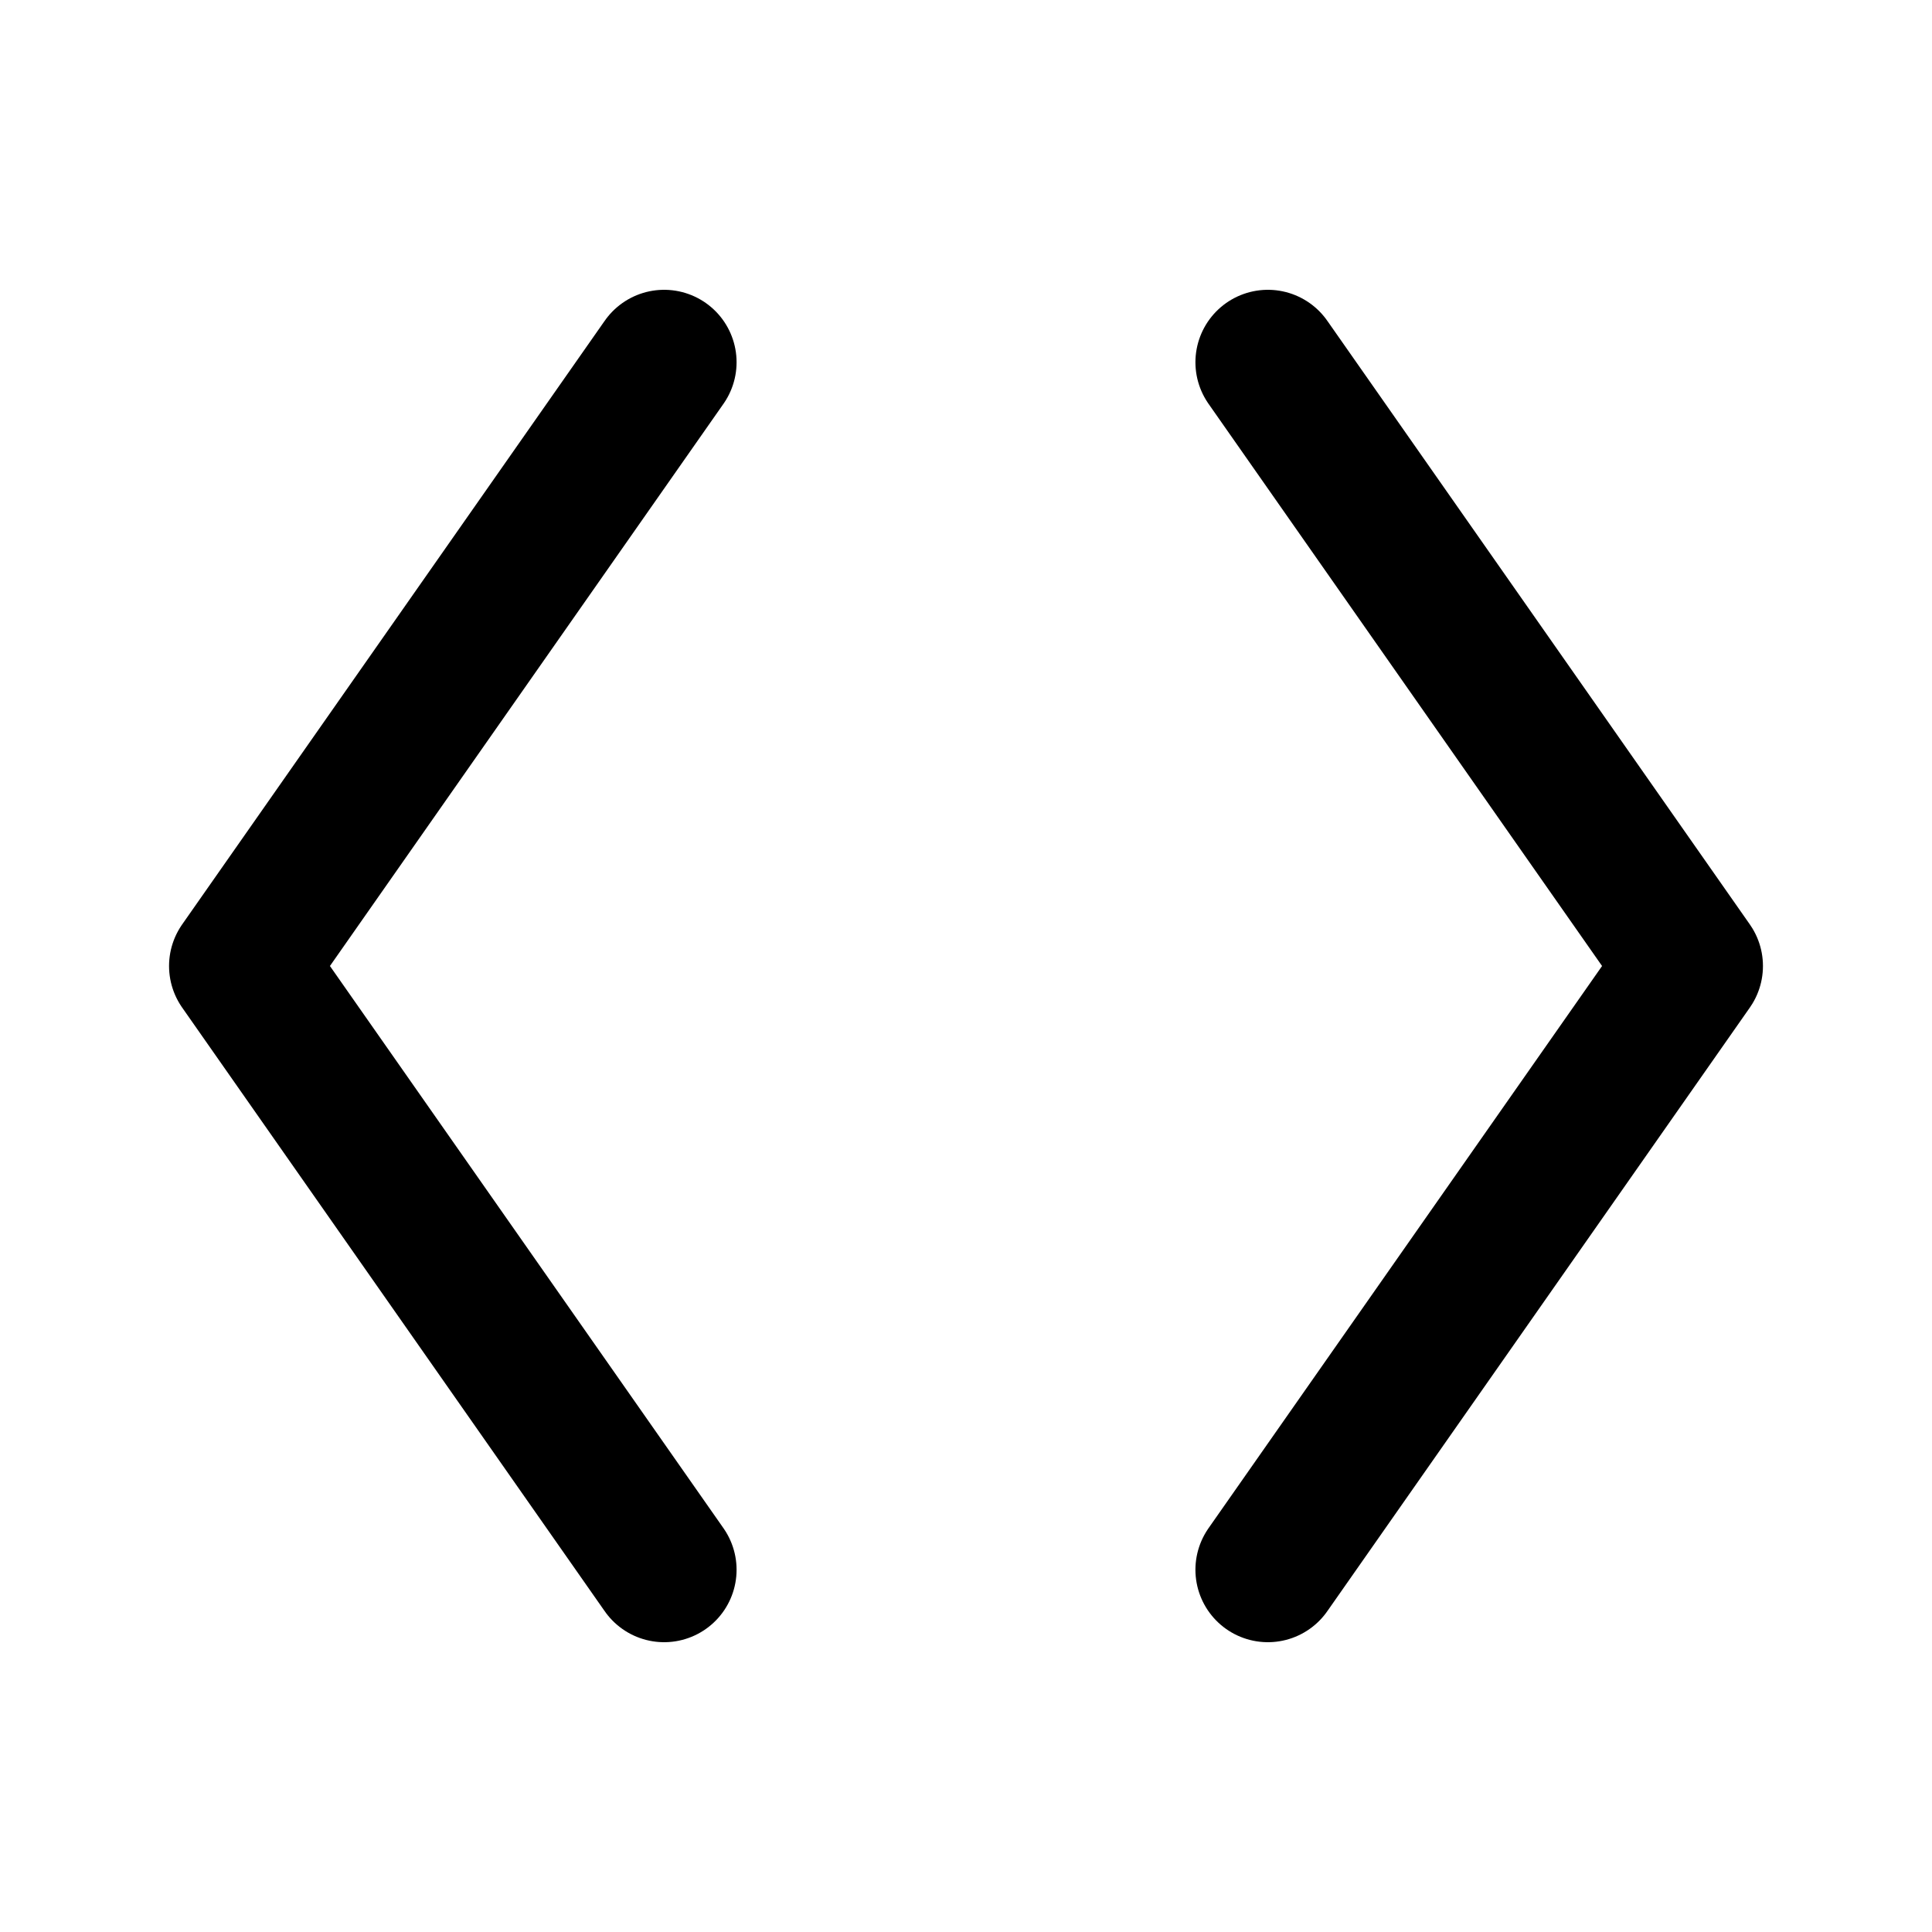
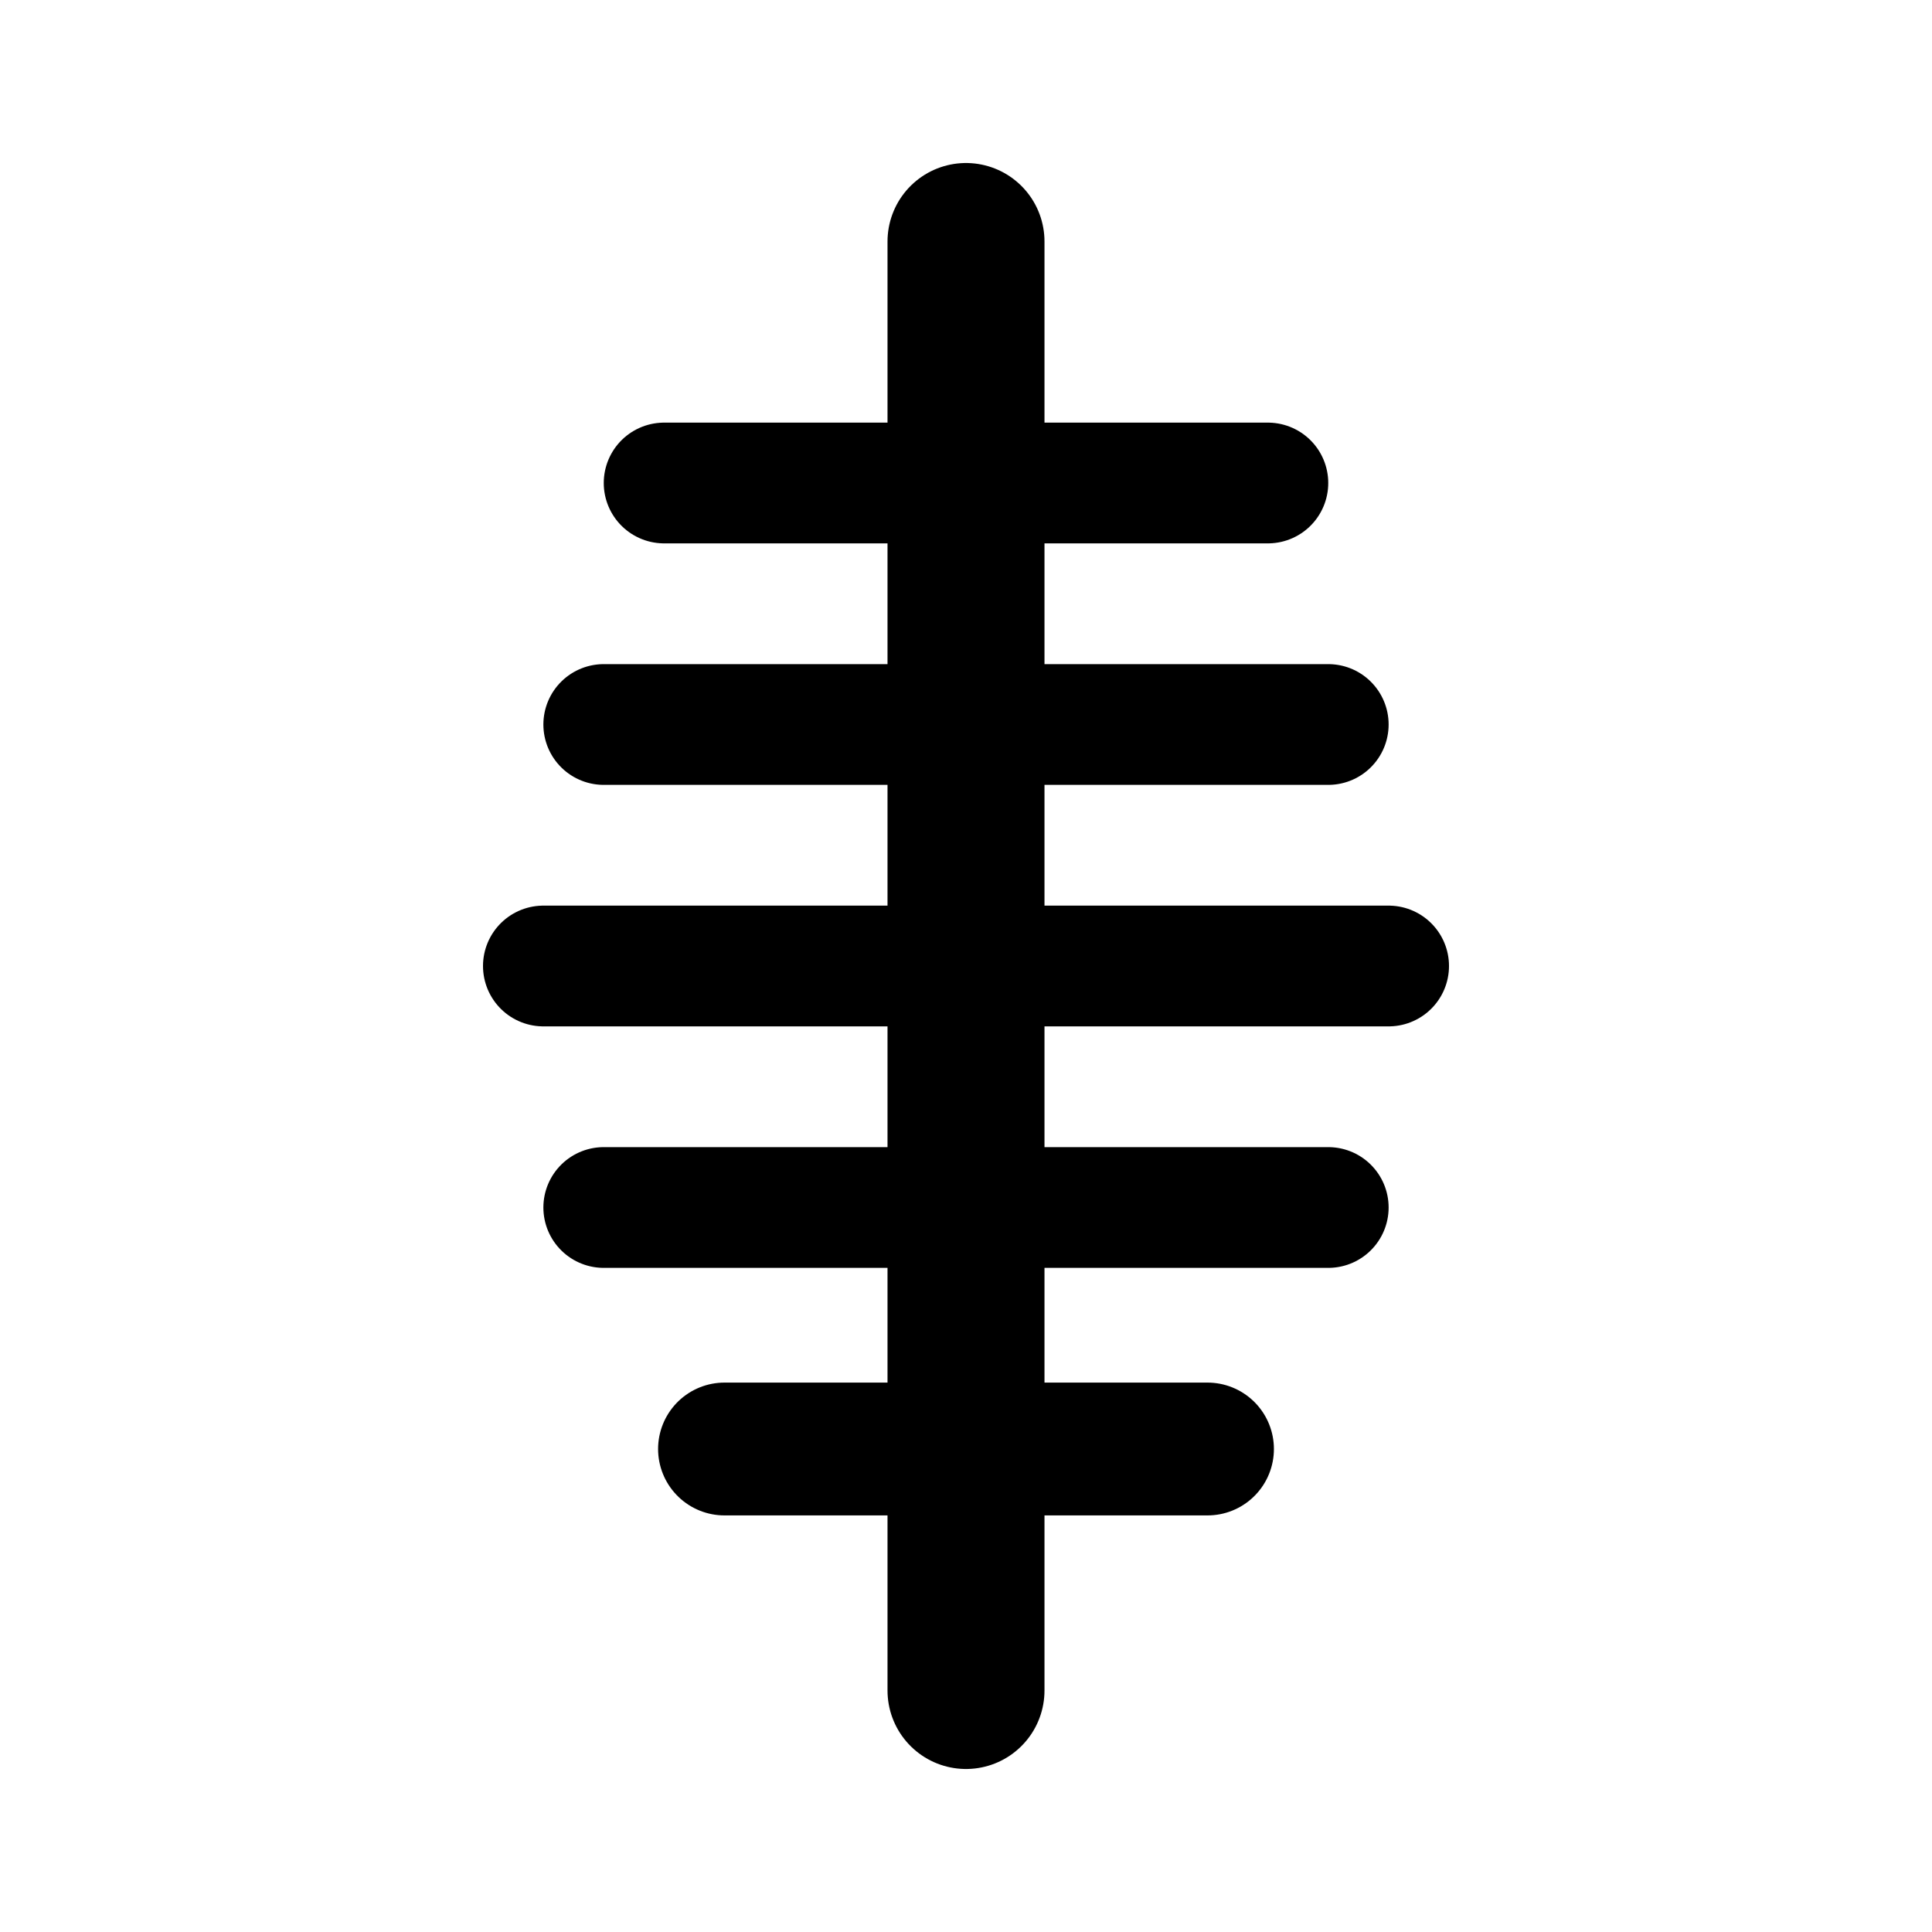
<svg xmlns="http://www.w3.org/2000/svg" viewBox="0 0 16 16">
-   <path d="M5.5 3L2 8l3.5 5" fill="none" stroke="currentColor" stroke-width="1.2" stroke-linecap="round" stroke-linejoin="round" />
-   <path d="M10.5 3L14 8l-3.5 5" fill="none" stroke="currentColor" stroke-width="1.2" stroke-linecap="round" stroke-linejoin="round" />
+   <path d="M8 2v12" stroke="currentColor" stroke-width="1.3" stroke-linecap="round" />
+   <path d="M5.5 4h5M5 6h6M4.5 8h7M5 10h6" stroke="currentColor" stroke-width="1.0" stroke-linecap="round" />
+   <path d="M6 12h4" stroke="currentColor" stroke-width="1.1" stroke-linecap="round" />
</svg>
